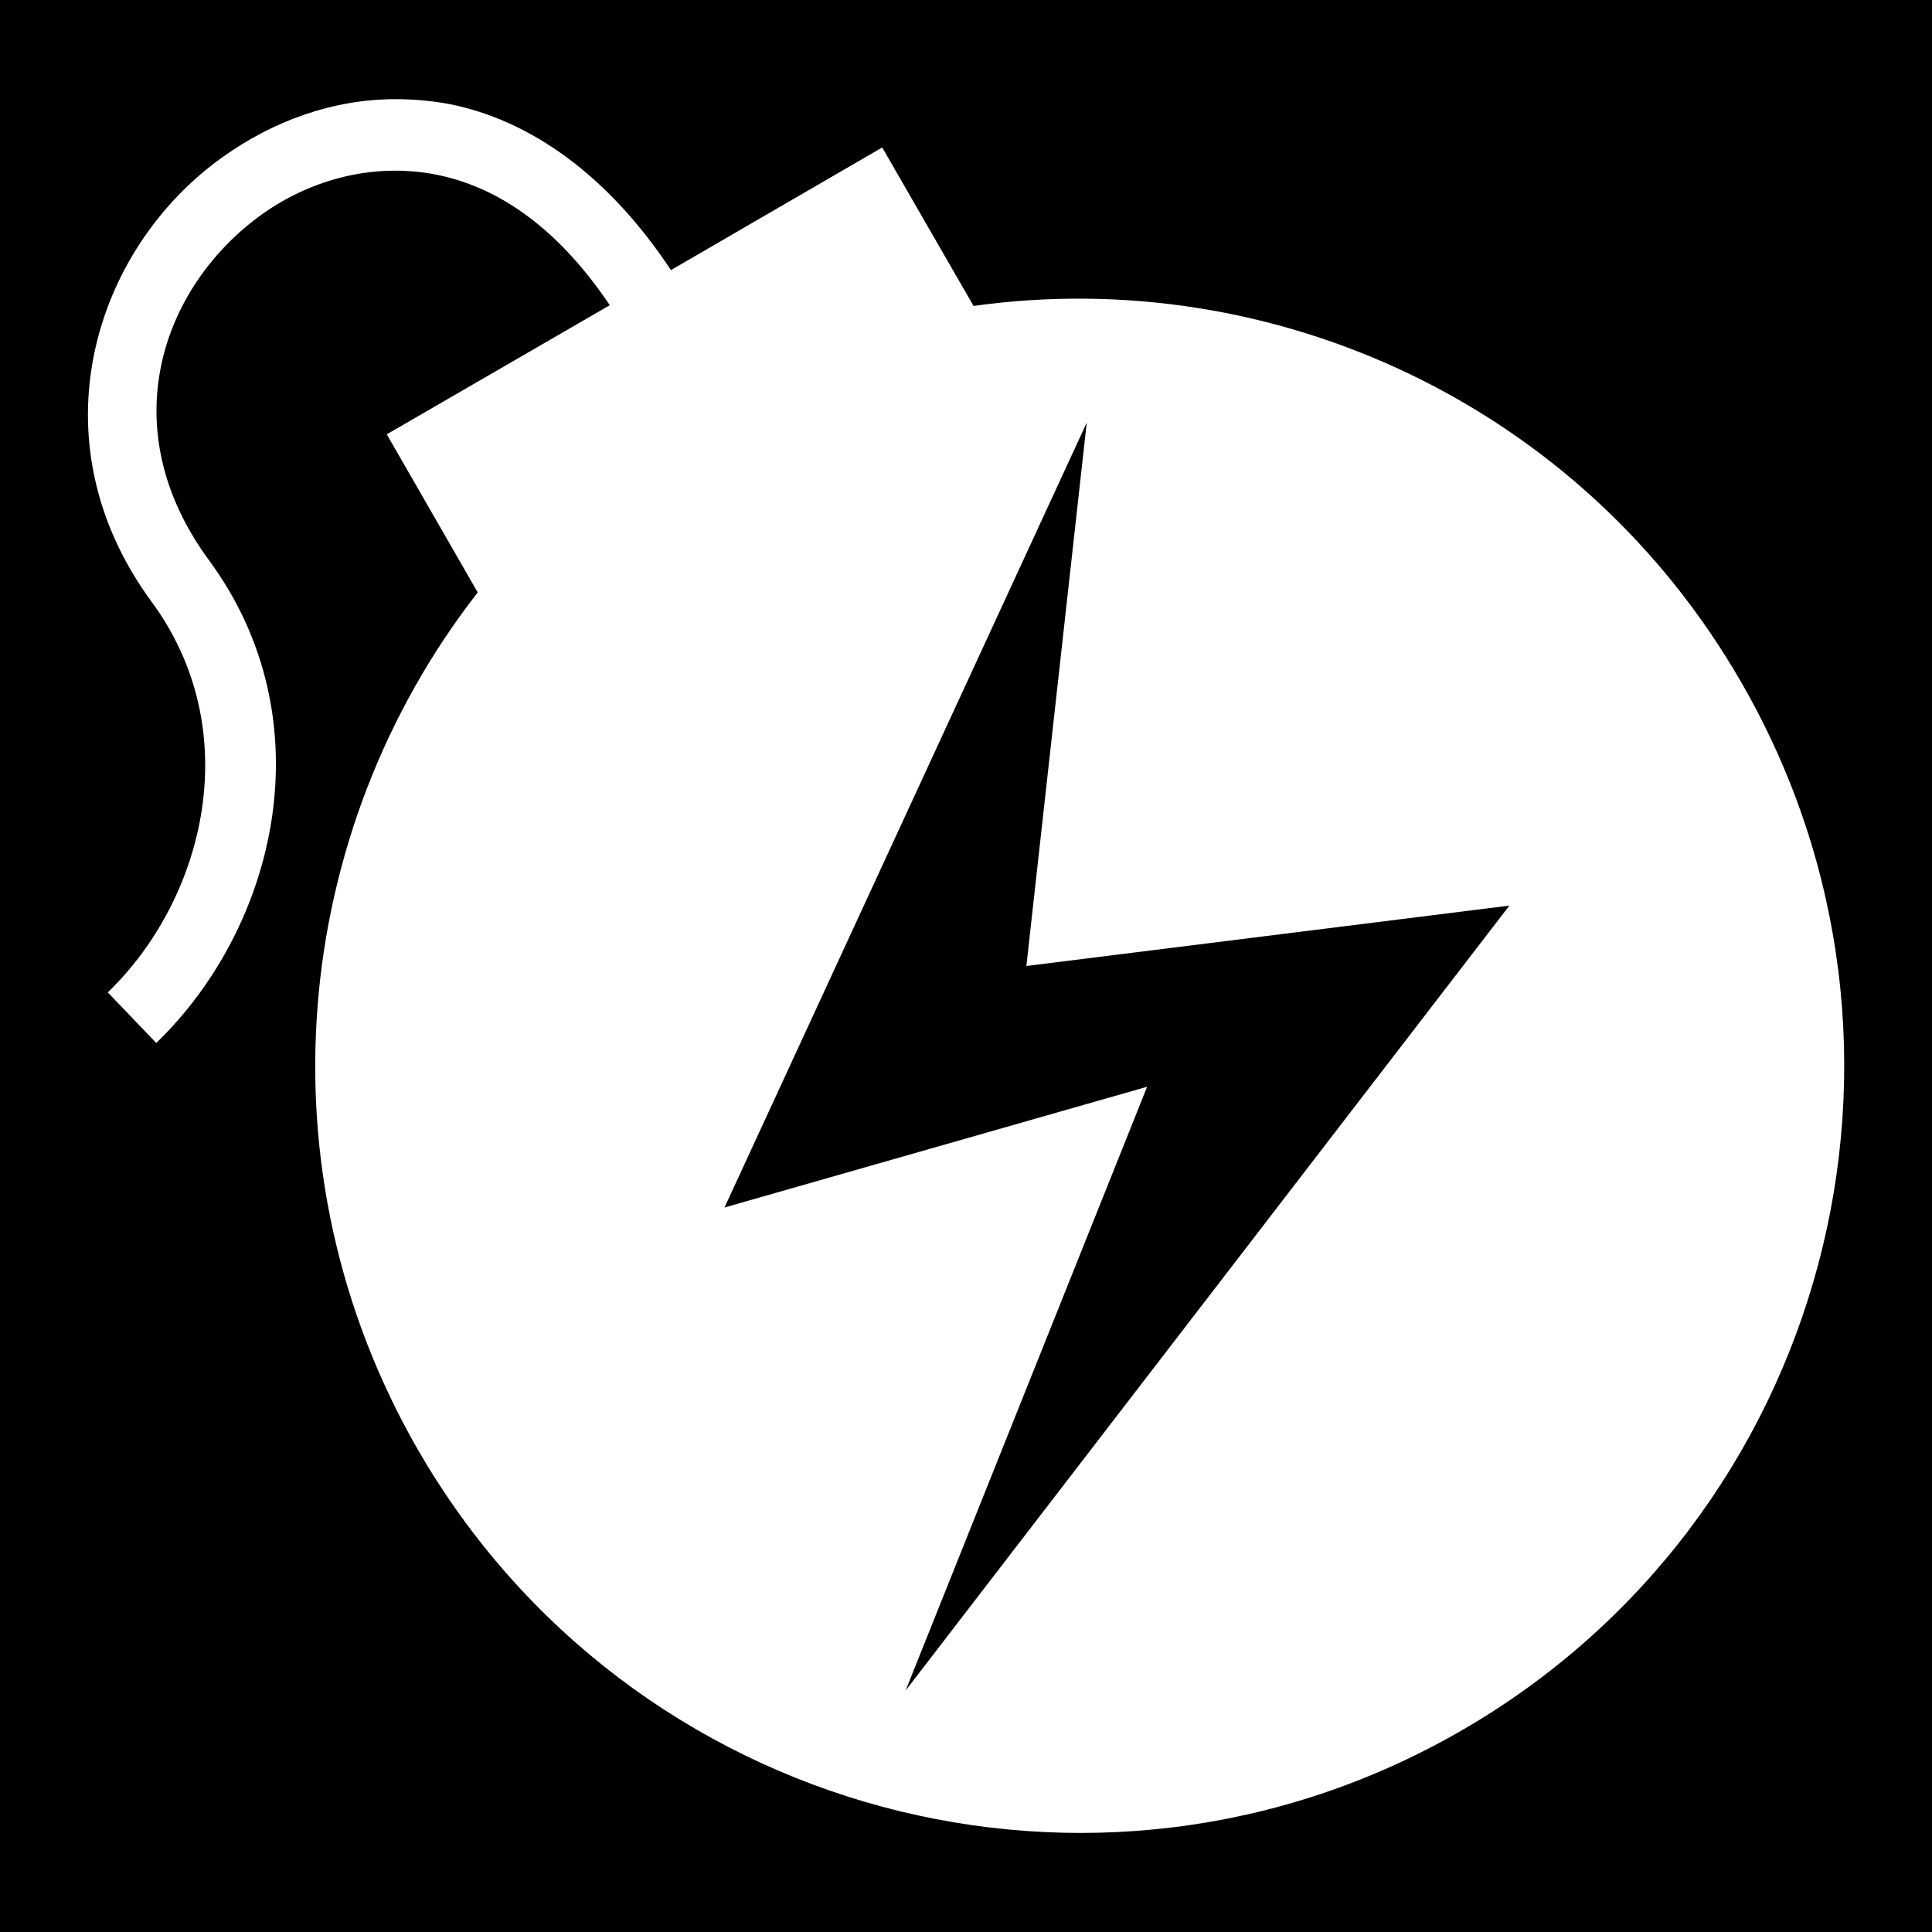
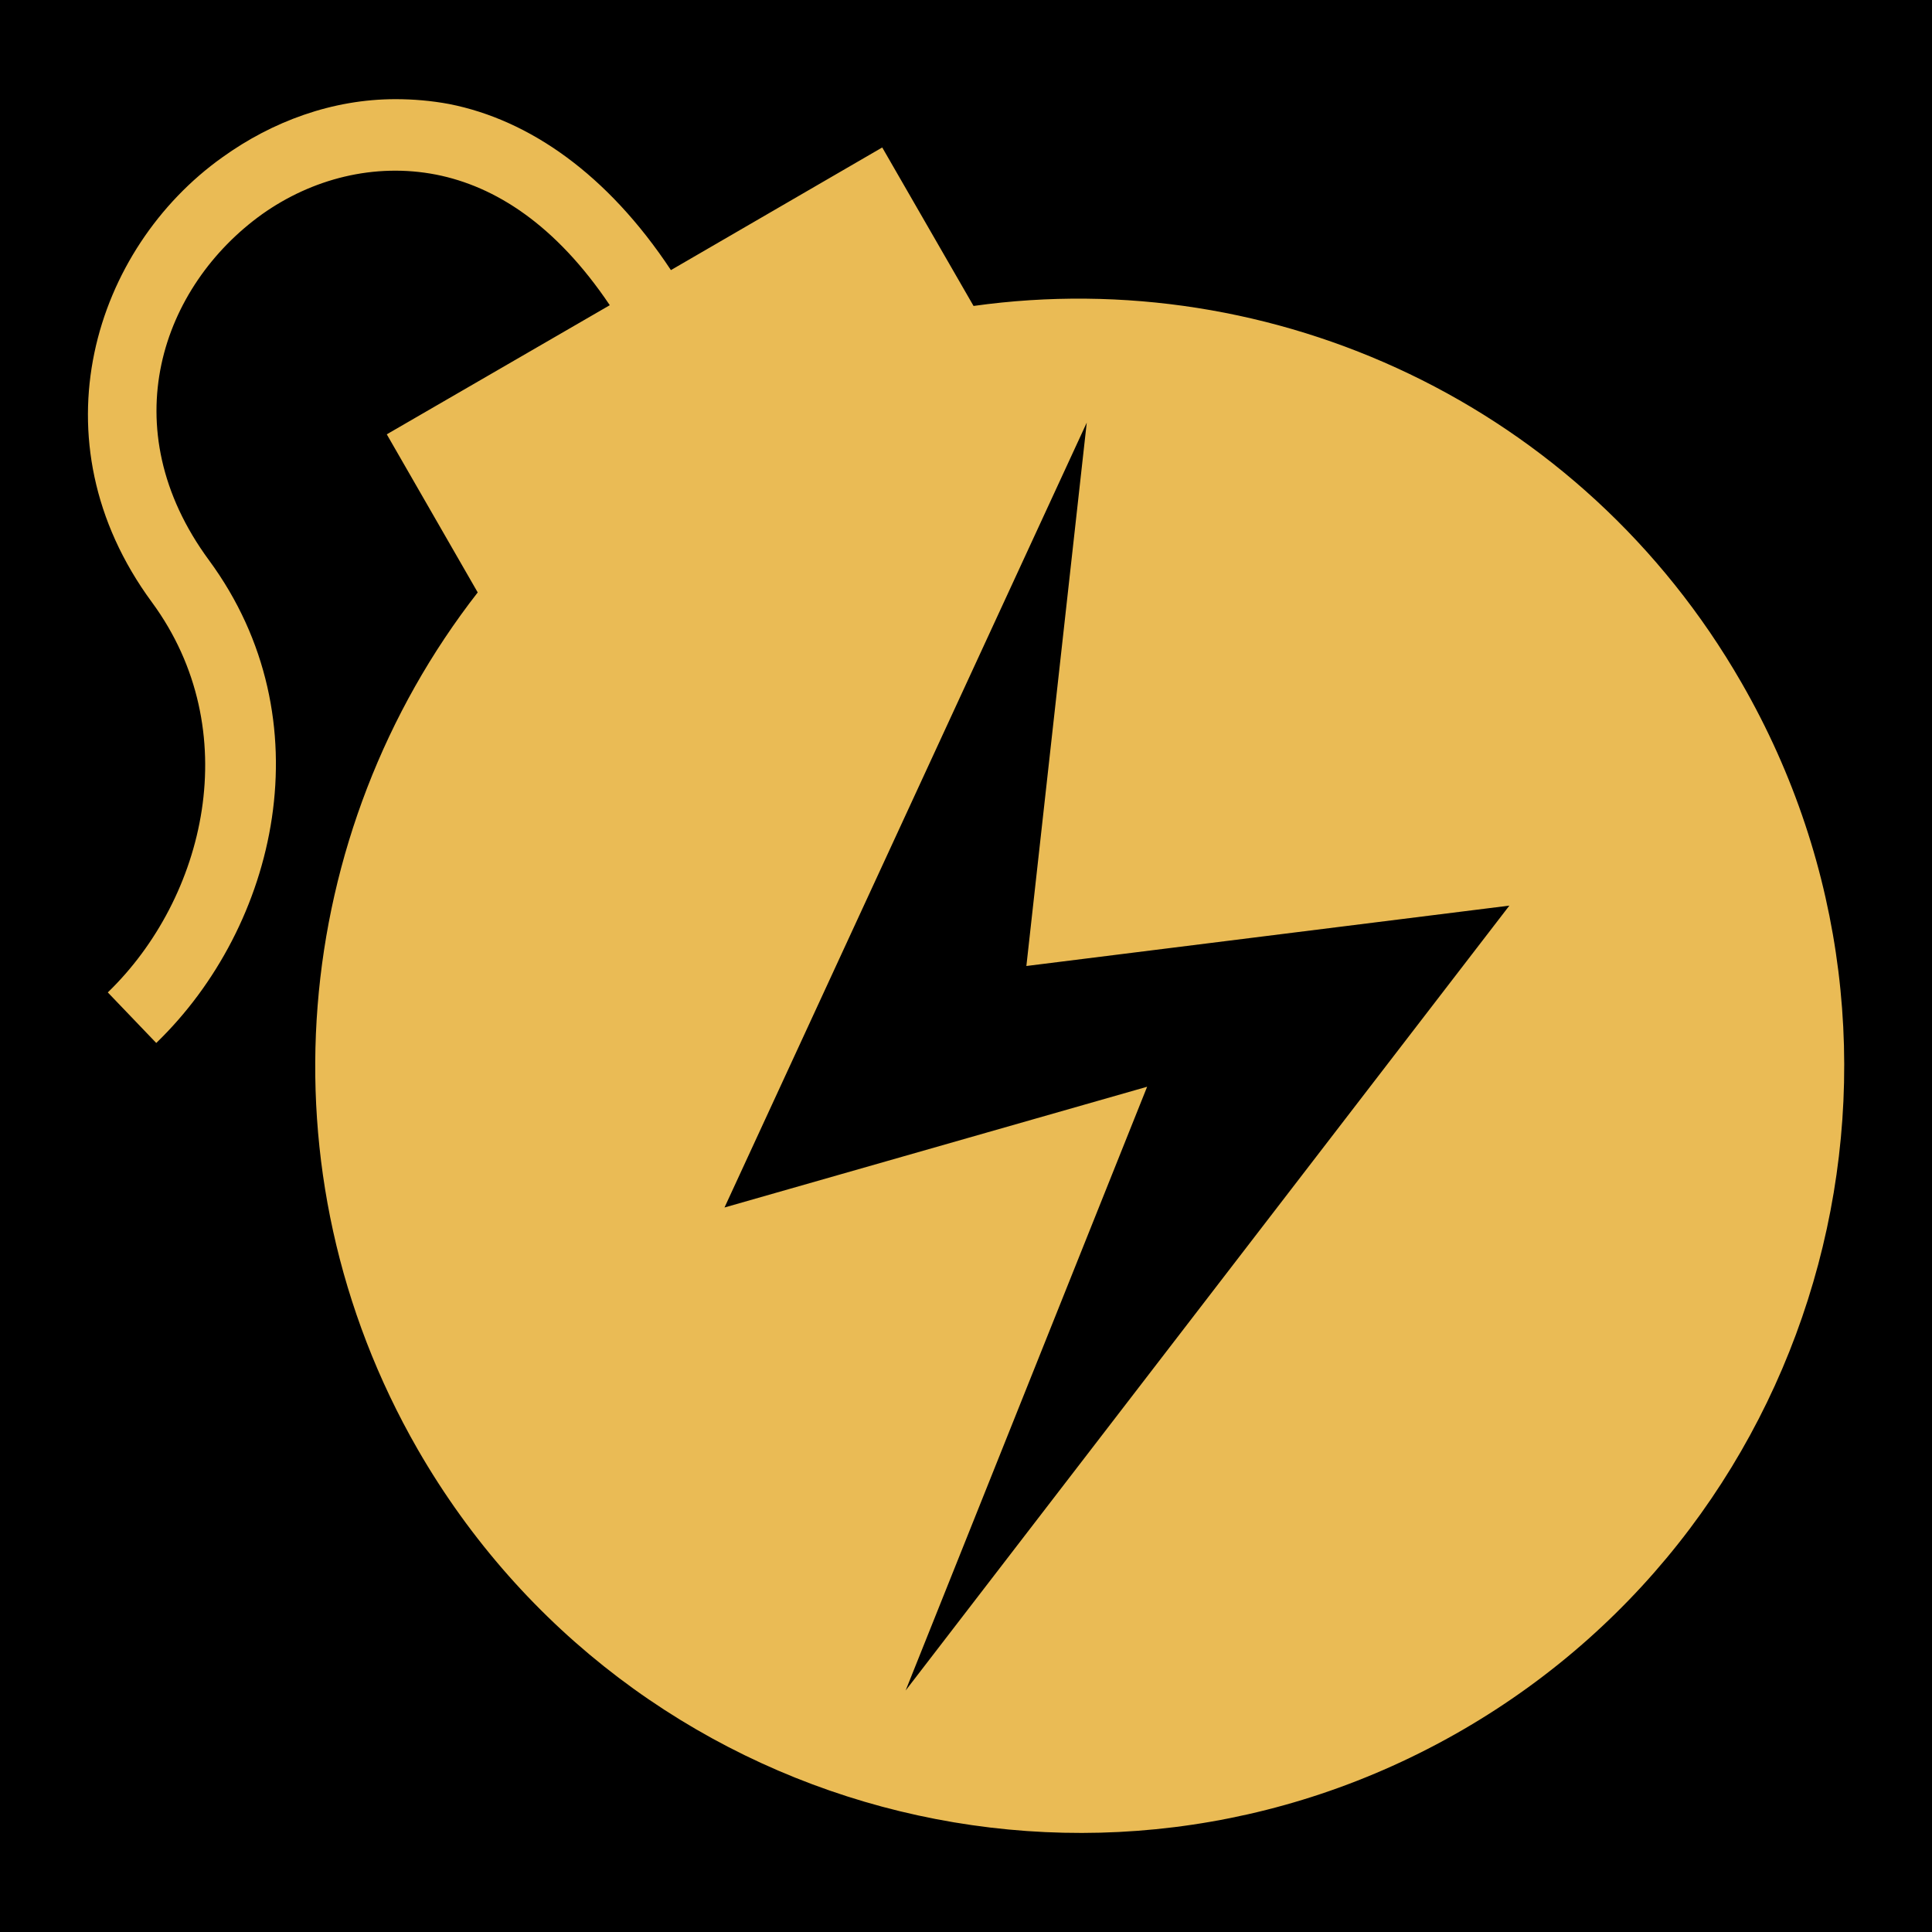
- <svg xmlns="http://www.w3.org/2000/svg" viewBox="0 0 512 512">
-   <path d="M0 0h512v512H0z" />
-   <path fill="#fff" d="M104.8 26.28c-16.71 0-32.64 5.9-45.86 15.4C25.09 65.78 8.537 116.5 40.26 159.6c24.97 34 14.15 78.4-11.69 103.4l12.84 13.4c31.97-30.9 45.09-85.6 14-127.9-25.94-35.2-12.44-72.72 14.03-91.72 13.24-9.4 29.77-13.7 46.16-10.5 15.6 3.1 31.6 13.2 46 34.6l-59.1 34.22 24.1 41.9c-49.4 63.4-58.45 153.1-15.9 227.1 56 97.2 179.9 130.5 276.8 74.4 96.9-56.1 130-180.4 74-277.6C419 107 337.3 69.98 258 81.08l-24.2-42-56 32.5c-16.8-25.4-37.5-39.8-58.7-44-4.8-.9-9.6-1.3-14.3-1.3zM288 112l-16 144 128-16-160 208 64-160-112 32 96-208z" />
+ <svg xmlns="http://www.w3.org/2000/svg" width="100%" height="100%" viewBox="0 0 512 512" version="1.1" xml:space="preserve" style="fill-rule:evenodd;clip-rule:evenodd;stroke-linejoin:round;stroke-miterlimit:2;">
+   <rect x="0" y="0" width="512" height="512" style="fill-rule:nonzero;" />
+   <path d="M104.8,26.28C88.09,26.28 72.16,32.18 58.94,41.68C25.09,65.78 8.537,116.5 40.26,159.6C65.23,193.6 54.41,238 28.57,263L41.41,276.4C73.38,245.5 86.5,190.8 55.41,148.5C29.47,113.3 42.97,75.78 69.44,56.78C82.68,47.38 99.21,43.08 115.6,46.28C131.2,49.38 147.2,59.48 161.6,80.88L102.5,115.1L126.6,157C77.2,220.4 68.15,310.1 110.7,384.1C166.7,481.3 290.6,514.6 387.5,458.5C484.4,402.4 517.5,278.1 461.5,180.9C419,107 337.3,69.98 258,81.08L233.8,39.08L177.8,71.58C161,46.18 140.3,31.78 119.1,27.58C114.3,26.68 109.5,26.28 104.8,26.28ZM288,112L272,256L400,240L240,448L304,288L192,320L288,112Z" style="fill:rgb(234,187,85);fill-rule:nonzero;" />
</svg>
